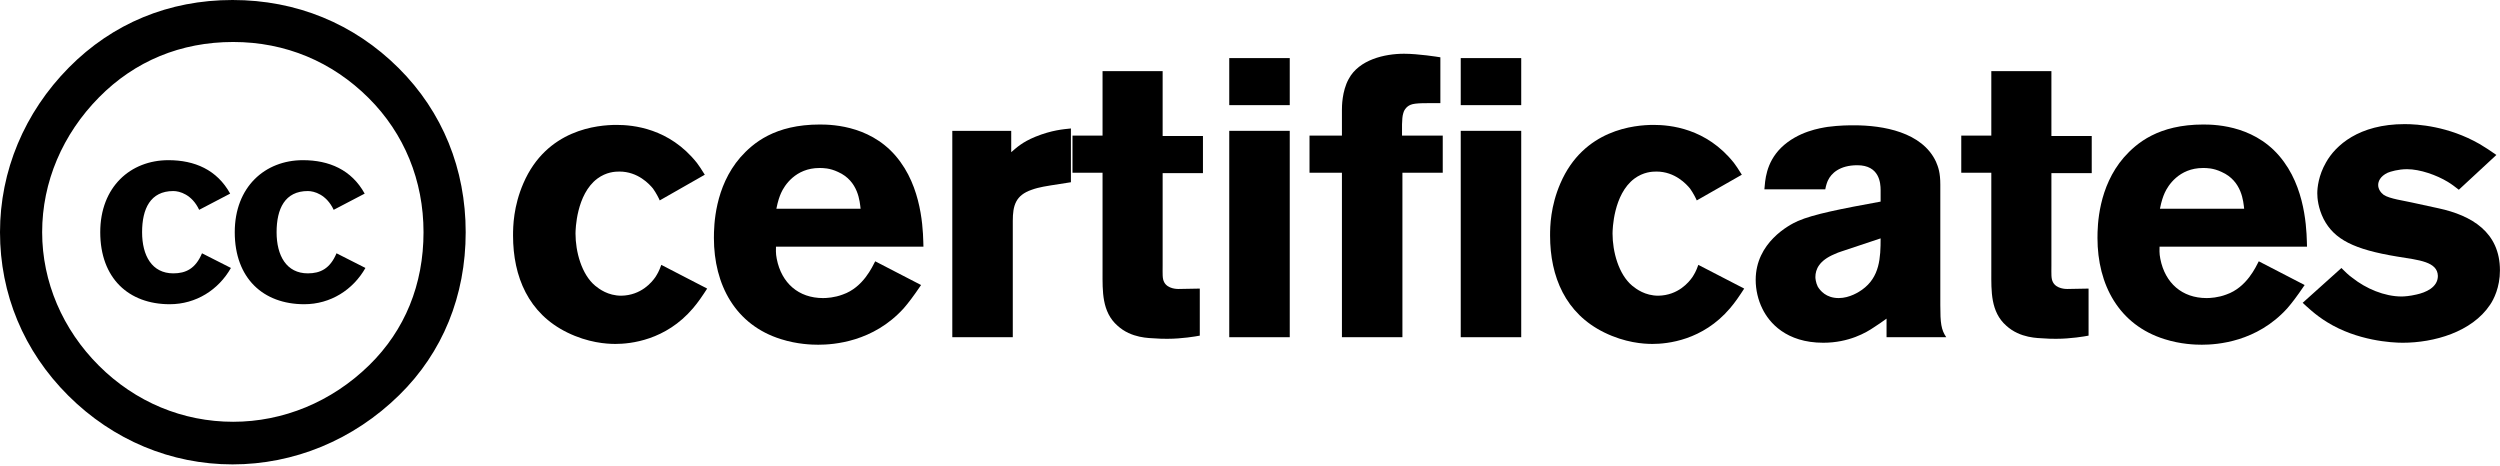
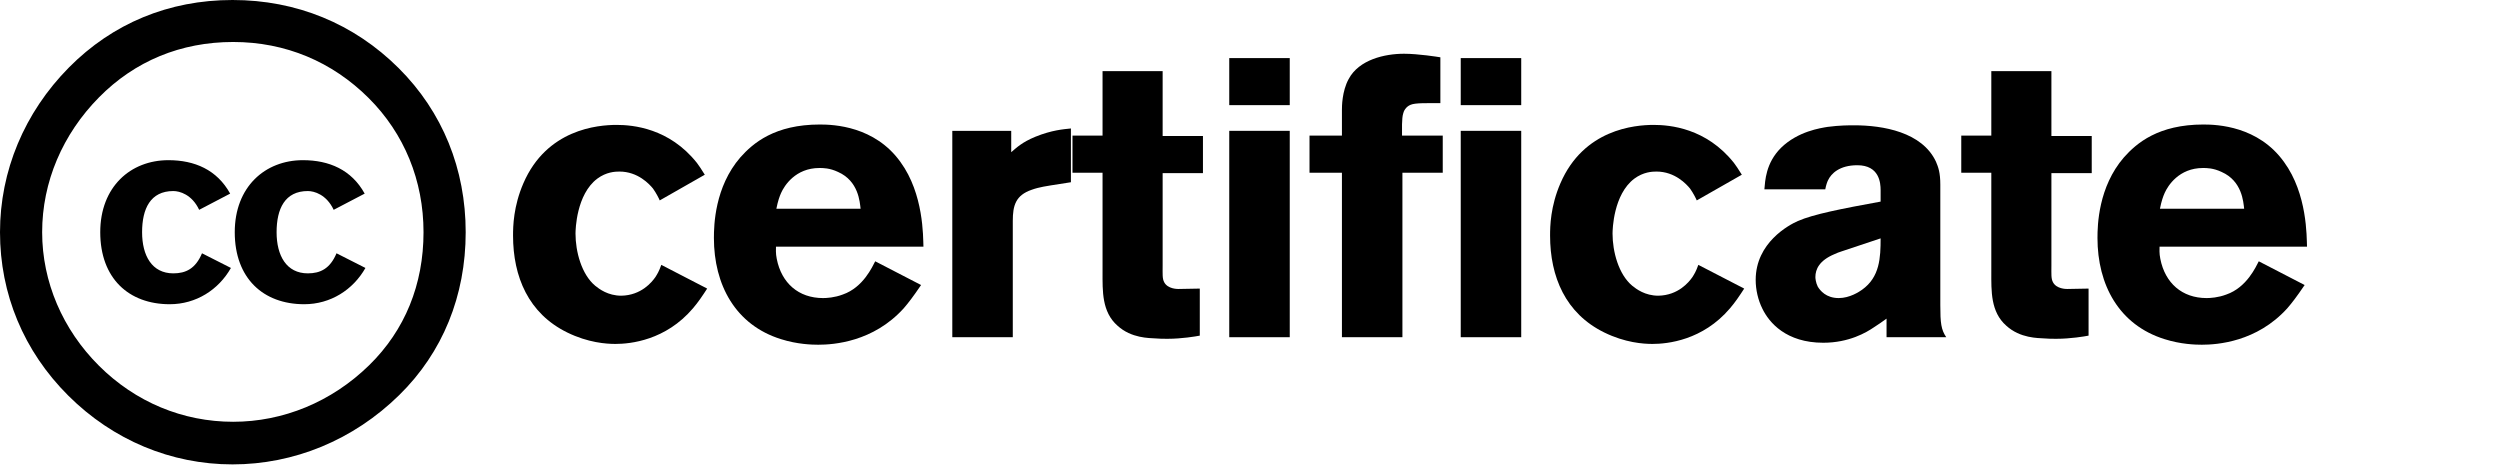
<svg xmlns="http://www.w3.org/2000/svg" width="215" height="40" viewBox="0 0 215 40" preserveAspectRatio="xMidYMid meet">
  <g id="certificates" fill="currentColor">
    <path fill-rule="evenodd" clip-rule="evenodd" d="M5.933 5.799C9.669 2.025 14.503 0 19.997 0C25.491 0 30.435 2.025 34.281 5.854C38.072 9.629 40.049 14.553 40.049 19.969C40.049 25.44 38.072 30.309 34.336 33.974C30.38 37.859 25.27 39.938 19.997 39.938C14.723 39.938 9.724 37.859 5.878 34.029C2.032 30.199 0 25.275 0 19.969C0 14.717 2.088 9.684 5.933 5.799ZM31.699 8.426C28.567 5.307 24.557 3.611 20.052 3.611C15.547 3.611 11.591 5.253 8.515 8.371C5.383 11.544 3.625 15.647 3.625 19.969C3.625 24.236 5.383 28.339 8.515 31.458C11.646 34.577 15.711 36.273 20.051 36.273C24.337 36.273 28.512 34.576 31.753 31.404C34.83 28.394 36.423 24.455 36.423 19.969C36.423 15.538 34.775 11.489 31.699 8.426ZM19.793 16.651C18.66 14.594 16.728 13.775 14.485 13.775C11.22 13.775 8.621 16.075 8.621 19.969C8.621 23.928 11.064 26.163 14.596 26.163C16.862 26.163 18.794 24.924 19.86 23.044L17.372 21.783C16.817 23.11 15.973 23.509 14.907 23.509C13.063 23.509 12.22 21.982 12.22 19.97C12.22 17.957 12.93 16.43 14.907 16.43C15.44 16.43 16.506 16.718 17.128 18.045L19.793 16.651ZM26.053 13.775C28.296 13.775 30.228 14.594 31.362 16.651L28.696 18.045C28.074 16.718 27.008 16.43 26.475 16.43C24.498 16.43 23.787 17.957 23.787 19.97C23.787 21.982 24.631 23.509 26.475 23.509C27.541 23.509 28.385 23.11 28.94 21.783L31.428 23.044C30.362 24.924 28.43 26.163 26.164 26.163C22.633 26.163 20.189 23.928 20.189 19.969C20.189 16.075 22.788 13.775 26.053 13.775Z" />
    <path d="M60.816 24.818L56.872 22.778C56.668 23.356 56.532 23.56 56.362 23.832C56.056 24.274 55.138 25.396 53.438 25.43C52.282 25.43 51.534 24.852 51.194 24.58C50.004 23.594 49.494 21.622 49.494 20.092C49.494 19.752 49.562 16.726 51.364 15.366C52.146 14.788 52.894 14.754 53.268 14.754C54.866 14.754 55.852 15.842 56.158 16.216C56.43 16.59 56.702 17.134 56.736 17.236L60.612 15.026C60.272 14.482 60.136 14.278 59.932 14.006C57.552 11.014 54.424 10.742 53.03 10.742C51.398 10.742 47.012 11.116 45.006 15.774C44.156 17.746 44.122 19.446 44.122 20.262C44.122 23.798 45.448 26.96 48.78 28.592C50.582 29.476 52.146 29.578 52.928 29.578C54.22 29.578 57.246 29.272 59.592 26.518C60.034 26.008 60.442 25.396 60.816 24.818Z" />
    <path d="M79.416 21.214C79.382 20.364 79.45 16.692 77.444 13.938C75.234 10.844 71.698 10.708 70.508 10.708C66.632 10.708 64.762 12.306 63.674 13.53C61.464 16.08 61.396 19.378 61.396 20.466C61.396 24.478 63.232 27.946 67.176 29.17C68.57 29.612 69.828 29.646 70.372 29.646C71.698 29.646 75.098 29.408 77.716 26.518C78.124 26.042 78.498 25.566 79.212 24.512L75.268 22.472C75.03 22.914 74.248 24.716 72.48 25.328C71.766 25.6 71.086 25.634 70.78 25.634C68.672 25.634 67.21 24.342 66.802 22.268C66.7 21.792 66.734 21.384 66.734 21.214H79.416ZM74.01 17.95H66.768C66.904 17.27 67.04 16.896 67.176 16.59C67.448 15.978 68.4 14.448 70.474 14.448C70.78 14.448 71.358 14.448 72.072 14.788C73.84 15.57 73.942 17.372 74.01 17.95Z" />
    <path d="M92.099 15.672V11.048C91.453 11.116 90.466 11.184 89.038 11.762C87.882 12.238 87.406 12.714 86.965 13.088V11.252H81.898V29H87.1V19.004C87.1 17.678 87.338 16.794 88.733 16.318C89.379 16.08 90.195 15.978 90.365 15.944L92.099 15.672Z" />
    <path d="M103.454 14.89V11.694H99.987V6.118H94.819V11.66H92.234V14.856H94.819V23.39C94.819 25.022 94.751 26.824 96.111 28.014C97.3 29.102 98.865 29.068 99.341 29.102C99.68 29.136 100.054 29.136 100.428 29.136C101.618 29.136 102.842 28.932 103.182 28.864V24.818C102.57 24.818 101.958 24.852 101.346 24.852C101.244 24.852 100.428 24.852 100.122 24.274C99.953 23.968 99.987 23.56 99.987 22.846V14.89H103.454Z" />
    <path d="M110.918 9.042V4.996H105.716V9.042H110.918ZM110.918 29V11.252H105.716V29H110.918Z" />
    <path d="M124.076 14.856V11.66H120.574C120.574 11.218 120.54 10.164 120.676 9.756C120.71 9.586 120.88 9.178 121.322 9.008C121.73 8.838 122.716 8.872 123.872 8.872V4.928C123.668 4.894 121.968 4.622 120.744 4.622C119.078 4.622 116.868 5.132 115.984 6.798C115.406 7.852 115.406 9.178 115.406 9.45V11.66H112.618V14.856H115.406V29H120.608V14.856H124.076Z" />
    <path d="M130.825 9.042V4.996H125.623V9.042H130.825ZM130.825 29V11.252H125.623V29H130.825Z" />
    <path d="M150.001 24.818L146.057 22.778C145.853 23.356 145.717 23.56 145.547 23.832C145.241 24.274 144.323 25.396 142.623 25.43C141.467 25.43 140.719 24.852 140.379 24.58C139.189 23.594 138.679 21.622 138.679 20.092C138.679 19.752 138.747 16.726 140.549 15.366C141.331 14.788 142.079 14.754 142.453 14.754C144.051 14.754 145.037 15.842 145.343 16.216C145.615 16.59 145.887 17.134 145.921 17.236L149.797 15.026C149.457 14.482 149.321 14.278 149.117 14.006C146.737 11.014 143.609 10.742 142.215 10.742C140.583 10.742 136.197 11.116 134.191 15.774C133.341 17.746 133.307 19.446 133.307 20.262C133.307 23.798 134.633 26.96 137.965 28.592C139.767 29.476 141.331 29.578 142.113 29.578C143.405 29.578 146.431 29.272 148.777 26.518C149.219 26.008 149.627 25.396 150.001 24.818Z" />
    <path d="M167.377 29C166.935 28.354 166.867 27.776 166.867 26.246V15.876C166.867 14.856 166.697 14.38 166.493 13.904C165.303 11.354 161.937 10.776 159.455 10.776C159.047 10.776 158.197 10.776 157.177 10.912C156.565 11.014 154.627 11.286 153.165 12.714C151.839 14.04 151.805 15.57 151.737 16.284H156.973C157.041 15.91 157.143 15.638 157.211 15.502C157.483 14.924 158.197 14.21 159.727 14.21C161.631 14.21 161.733 15.74 161.733 16.352V17.338C158.367 17.95 155.953 18.426 154.627 19.004C153.845 19.344 150.989 20.874 150.989 24.07C150.989 24.92 151.193 25.804 151.567 26.552C152.145 27.742 153.607 29.476 156.803 29.476C159.013 29.476 160.509 28.592 161.155 28.15C161.529 27.912 161.869 27.674 162.243 27.402V29H167.377ZM161.733 20.5C161.733 22.166 161.665 23.832 160.135 24.92C159.897 25.09 159.081 25.634 158.129 25.634C157.041 25.634 156.531 24.988 156.327 24.648C156.157 24.308 156.123 23.934 156.123 23.832C156.123 23.152 156.463 22.404 157.755 21.86C157.959 21.758 158.163 21.69 158.367 21.622L161.733 20.5Z" />
    <path d="M179.889 14.89V11.694H176.421V6.118H171.253V11.66H168.669V14.856H171.253V23.39C171.253 25.022 171.185 26.824 172.545 28.014C173.735 29.102 175.299 29.068 175.775 29.102C176.115 29.136 176.489 29.136 176.863 29.136C178.053 29.136 179.277 28.932 179.617 28.864V24.818C179.005 24.818 178.393 24.852 177.781 24.852C177.679 24.852 176.863 24.852 176.557 24.274C176.387 23.968 176.421 23.56 176.421 22.846V14.89H179.889Z" />
    <path d="M198.403 21.214C198.369 20.364 198.437 16.692 196.431 13.938C194.221 10.844 190.685 10.708 189.495 10.708C185.619 10.708 183.749 12.306 182.661 13.53C180.451 16.08 180.383 19.378 180.383 20.466C180.383 24.478 182.219 27.946 186.163 29.17C187.557 29.612 188.815 29.646 189.359 29.646C190.685 29.646 194.085 29.408 196.703 26.518C197.111 26.042 197.485 25.566 198.199 24.512L194.255 22.472C194.017 22.914 193.235 24.716 191.467 25.328C190.753 25.6 190.073 25.634 189.767 25.634C187.659 25.634 186.197 24.342 185.789 22.268C185.687 21.792 185.721 21.384 185.721 21.214H198.403ZM192.997 17.95H185.755C185.891 17.27 186.027 16.896 186.163 16.59C186.435 15.978 187.387 14.448 189.461 14.448C189.767 14.448 190.345 14.448 191.059 14.788C192.827 15.57 192.929 17.372 192.997 17.95Z" />
-     <path d="M214.995 23.254C214.995 19.956 212.547 18.528 209.725 17.916L207.379 17.406C206.801 17.27 205.509 17.1 204.999 16.76C204.727 16.556 204.523 16.25 204.523 15.91C204.523 15.604 204.693 15.162 205.339 14.856C205.577 14.754 206.257 14.55 207.005 14.55C208.127 14.55 209.555 15.06 210.507 15.638C210.847 15.842 211.153 16.08 211.459 16.318L214.689 13.326C214.213 12.986 213.737 12.68 213.227 12.374C210.541 10.844 207.923 10.674 206.801 10.674C202.857 10.674 200.851 12.51 200.035 13.972C199.389 15.094 199.287 16.148 199.287 16.624C199.287 17.032 199.355 17.882 199.831 18.834C200.749 20.602 202.449 21.452 206.155 22.064C208.059 22.37 209.623 22.506 209.657 23.73C209.657 24.716 208.603 25.158 207.821 25.328C207.243 25.464 206.767 25.498 206.529 25.498C205.067 25.498 203.469 24.818 202.313 23.9C201.973 23.662 201.667 23.356 201.361 23.05L198.029 26.042C198.369 26.348 199.083 27.062 200.137 27.708C202.721 29.306 205.679 29.476 206.631 29.476C209.317 29.476 212.581 28.558 214.145 26.212C214.451 25.77 214.995 24.716 214.995 23.254Z" />
  </g>
</svg>
